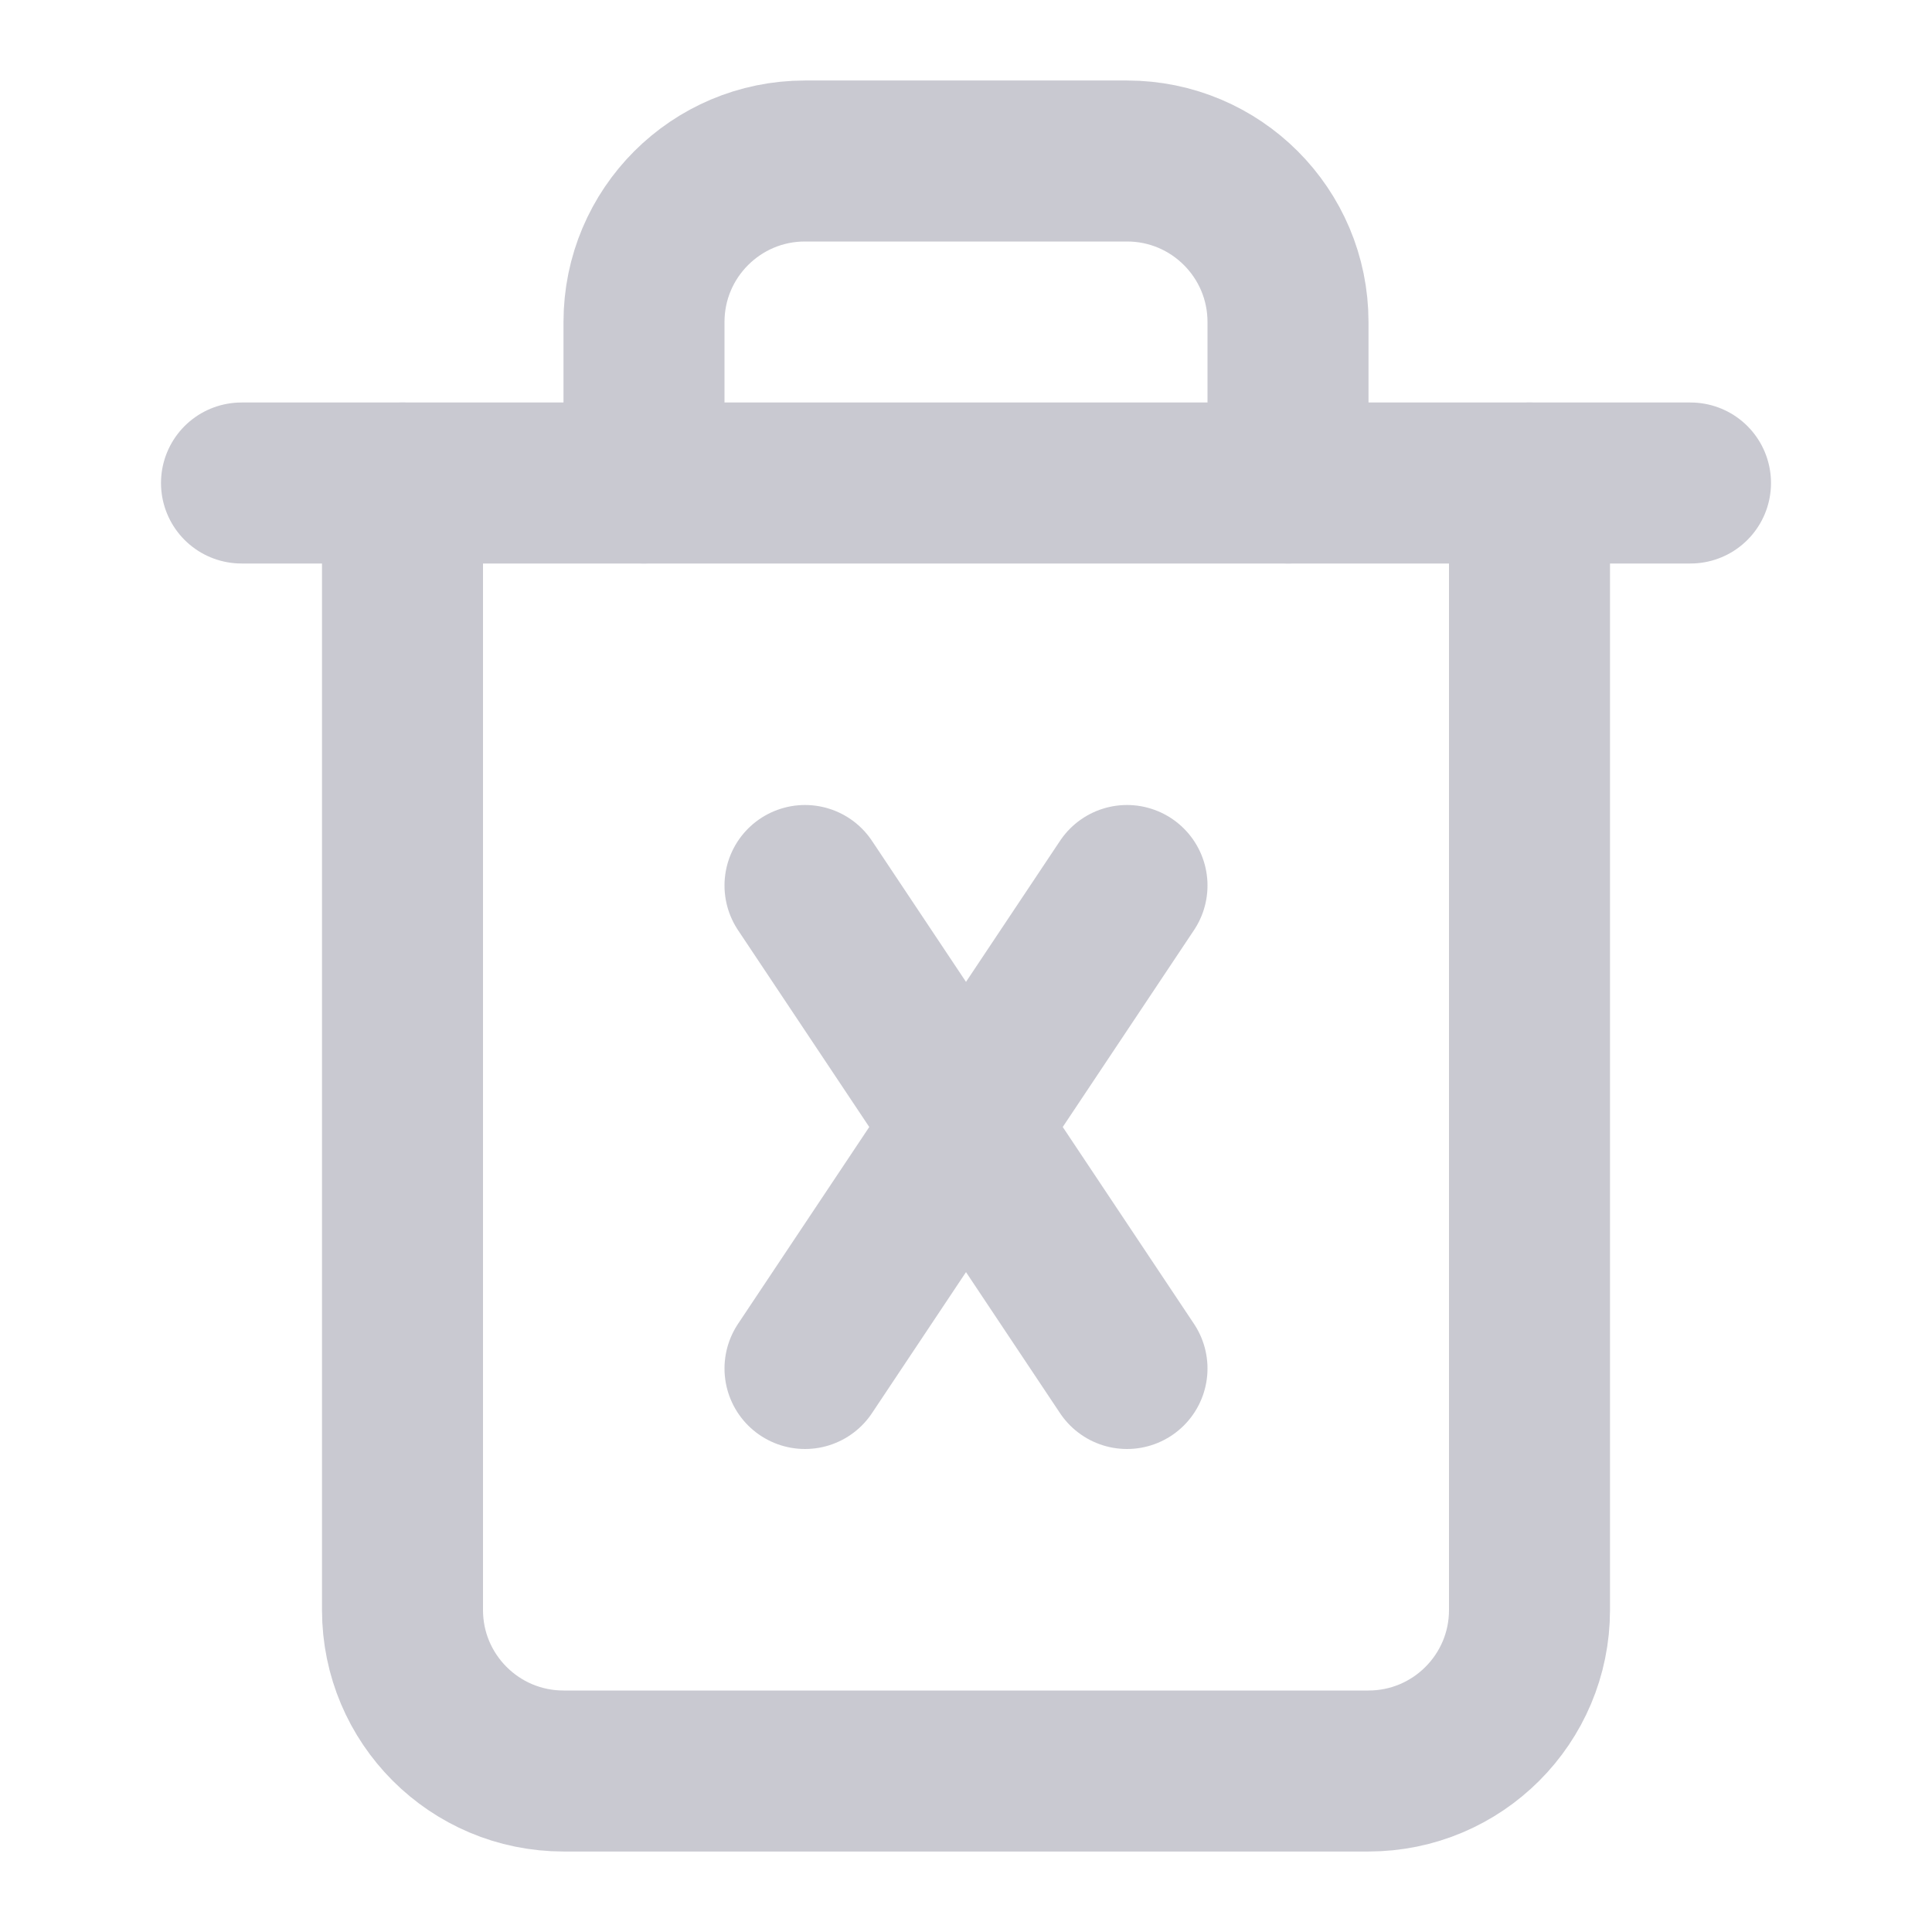
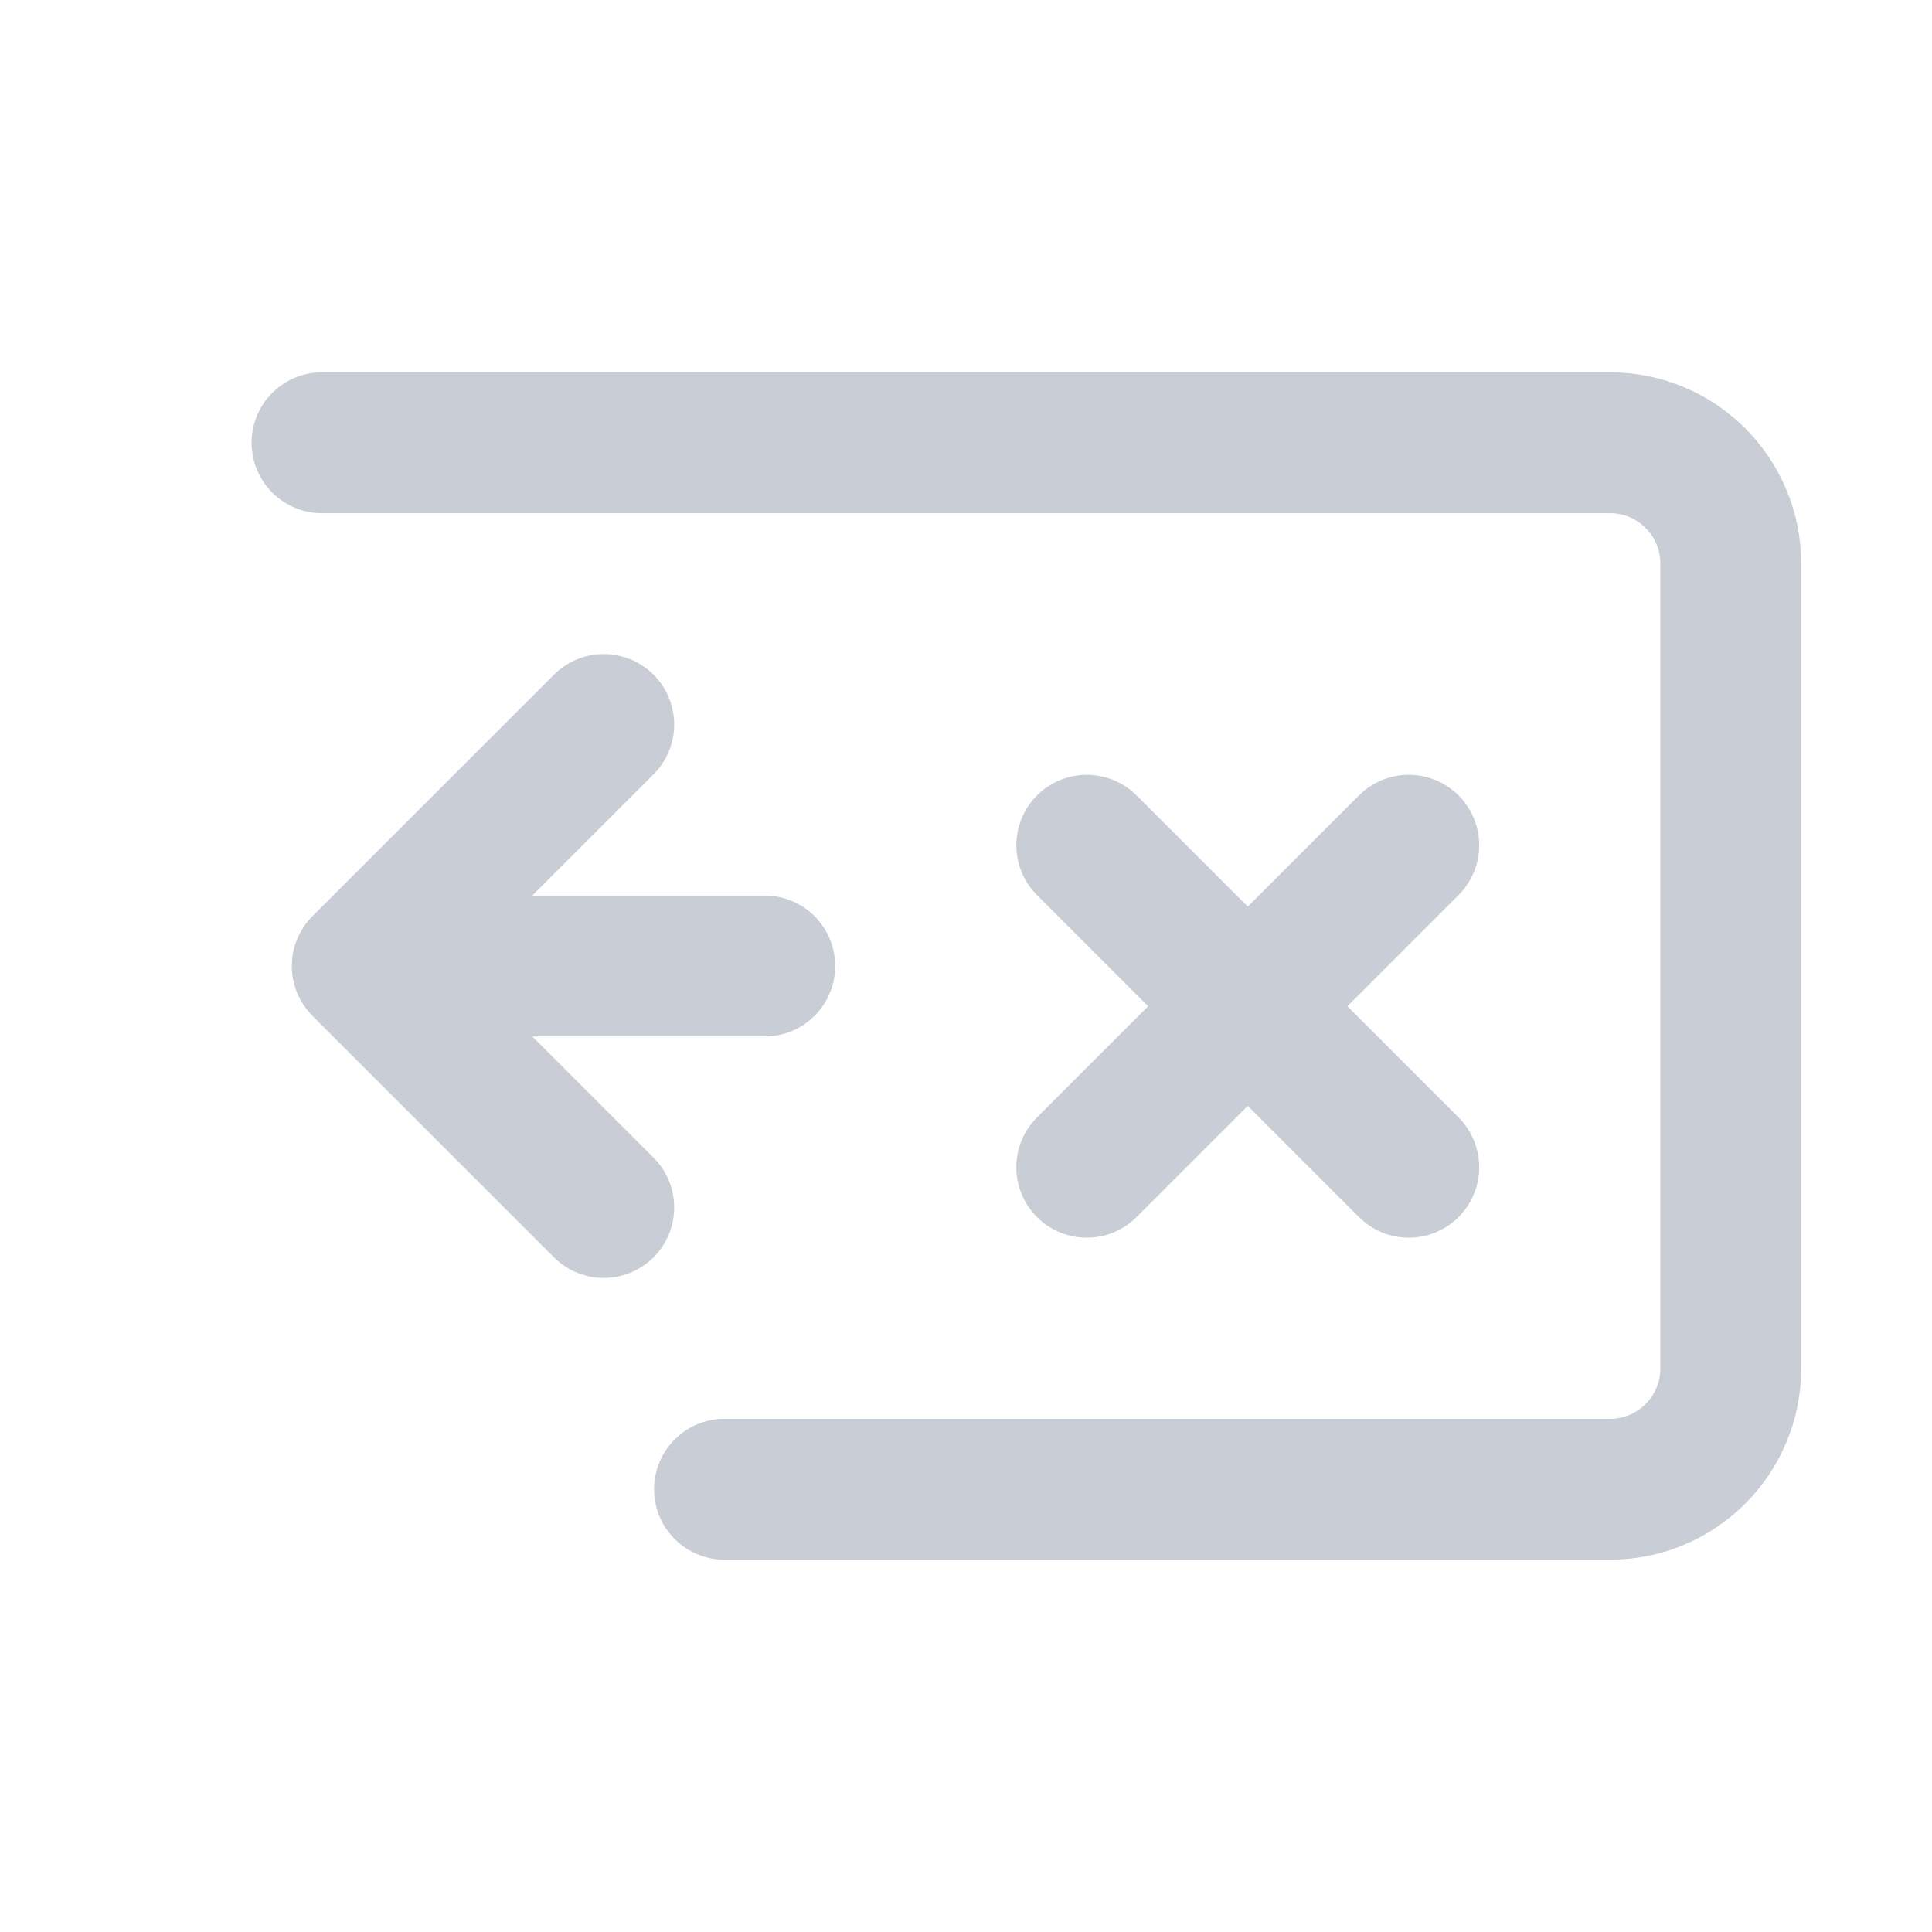
- <svg xmlns="http://www.w3.org/2000/svg" viewBox="0 0 24 24" width="24" height="24" fill="none" stroke="#C9C9D1" stroke-width="2" stroke-linecap="round" stroke-linejoin="round">
-   <polyline points="3 6 5 6 21 6" />
-   <path d="M19 6v14a2 2 0 0 1-2 2H7a2 2 0 0 1-2-2V6m3 0V4a2 2 0 0 1 2-2h4a2 2 0 0 1 2 2v2" />
-   <line x1="10" y1="11" x2="14" y2="17" />
-   <line x1="14" y1="11" x2="10" y2="17" />
+ <svg xmlns="http://www.w3.org/2000/svg" viewBox="0 0 24 24" width="24" height="24" fill="none" stroke="#C9CDD6" stroke-width="1.75" stroke-linecap="round" stroke-linejoin="round">
+   <path d="M4 5.5h16a1.5 1.5 0 0 1 1.5 1.5v10A1.5 1.5 0 0 1 20 18.5H9" />
+   <path d="m7.5 9-3 3 3 3M4.5 12h5" />
+   <path d="m13.5 10.5 4 4M17.5 10.5l-4 4" />
</svg>
